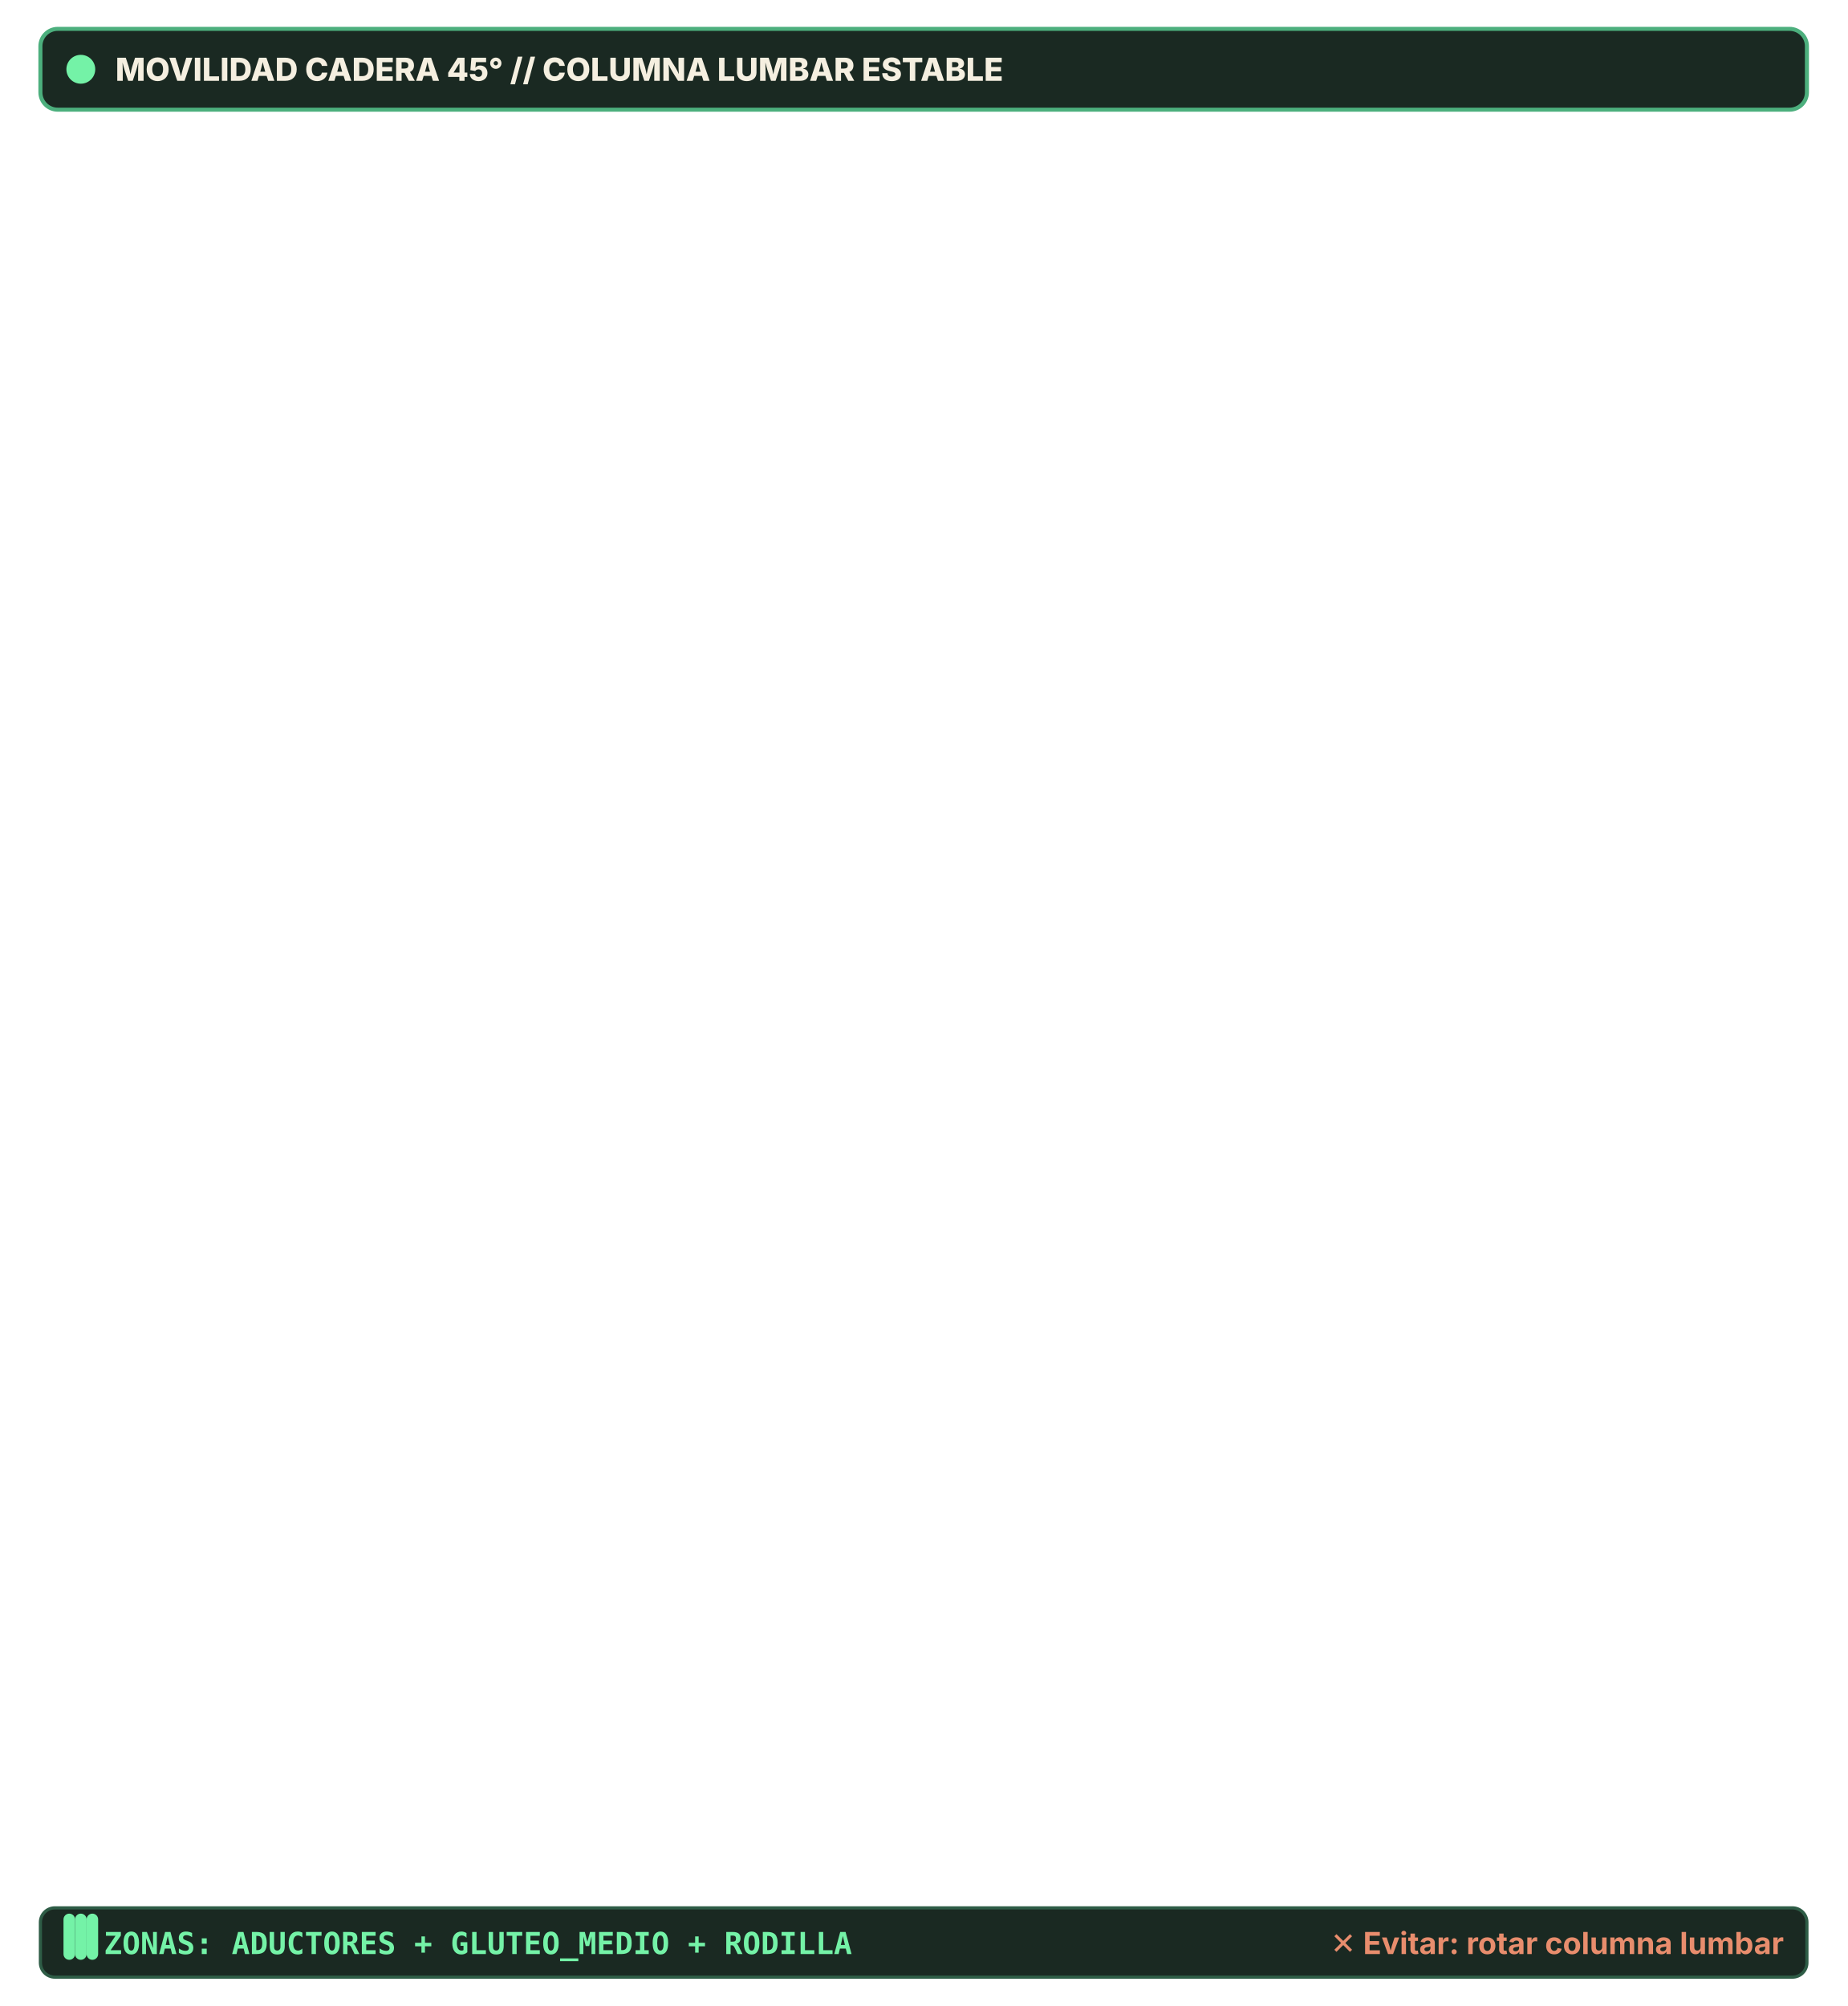
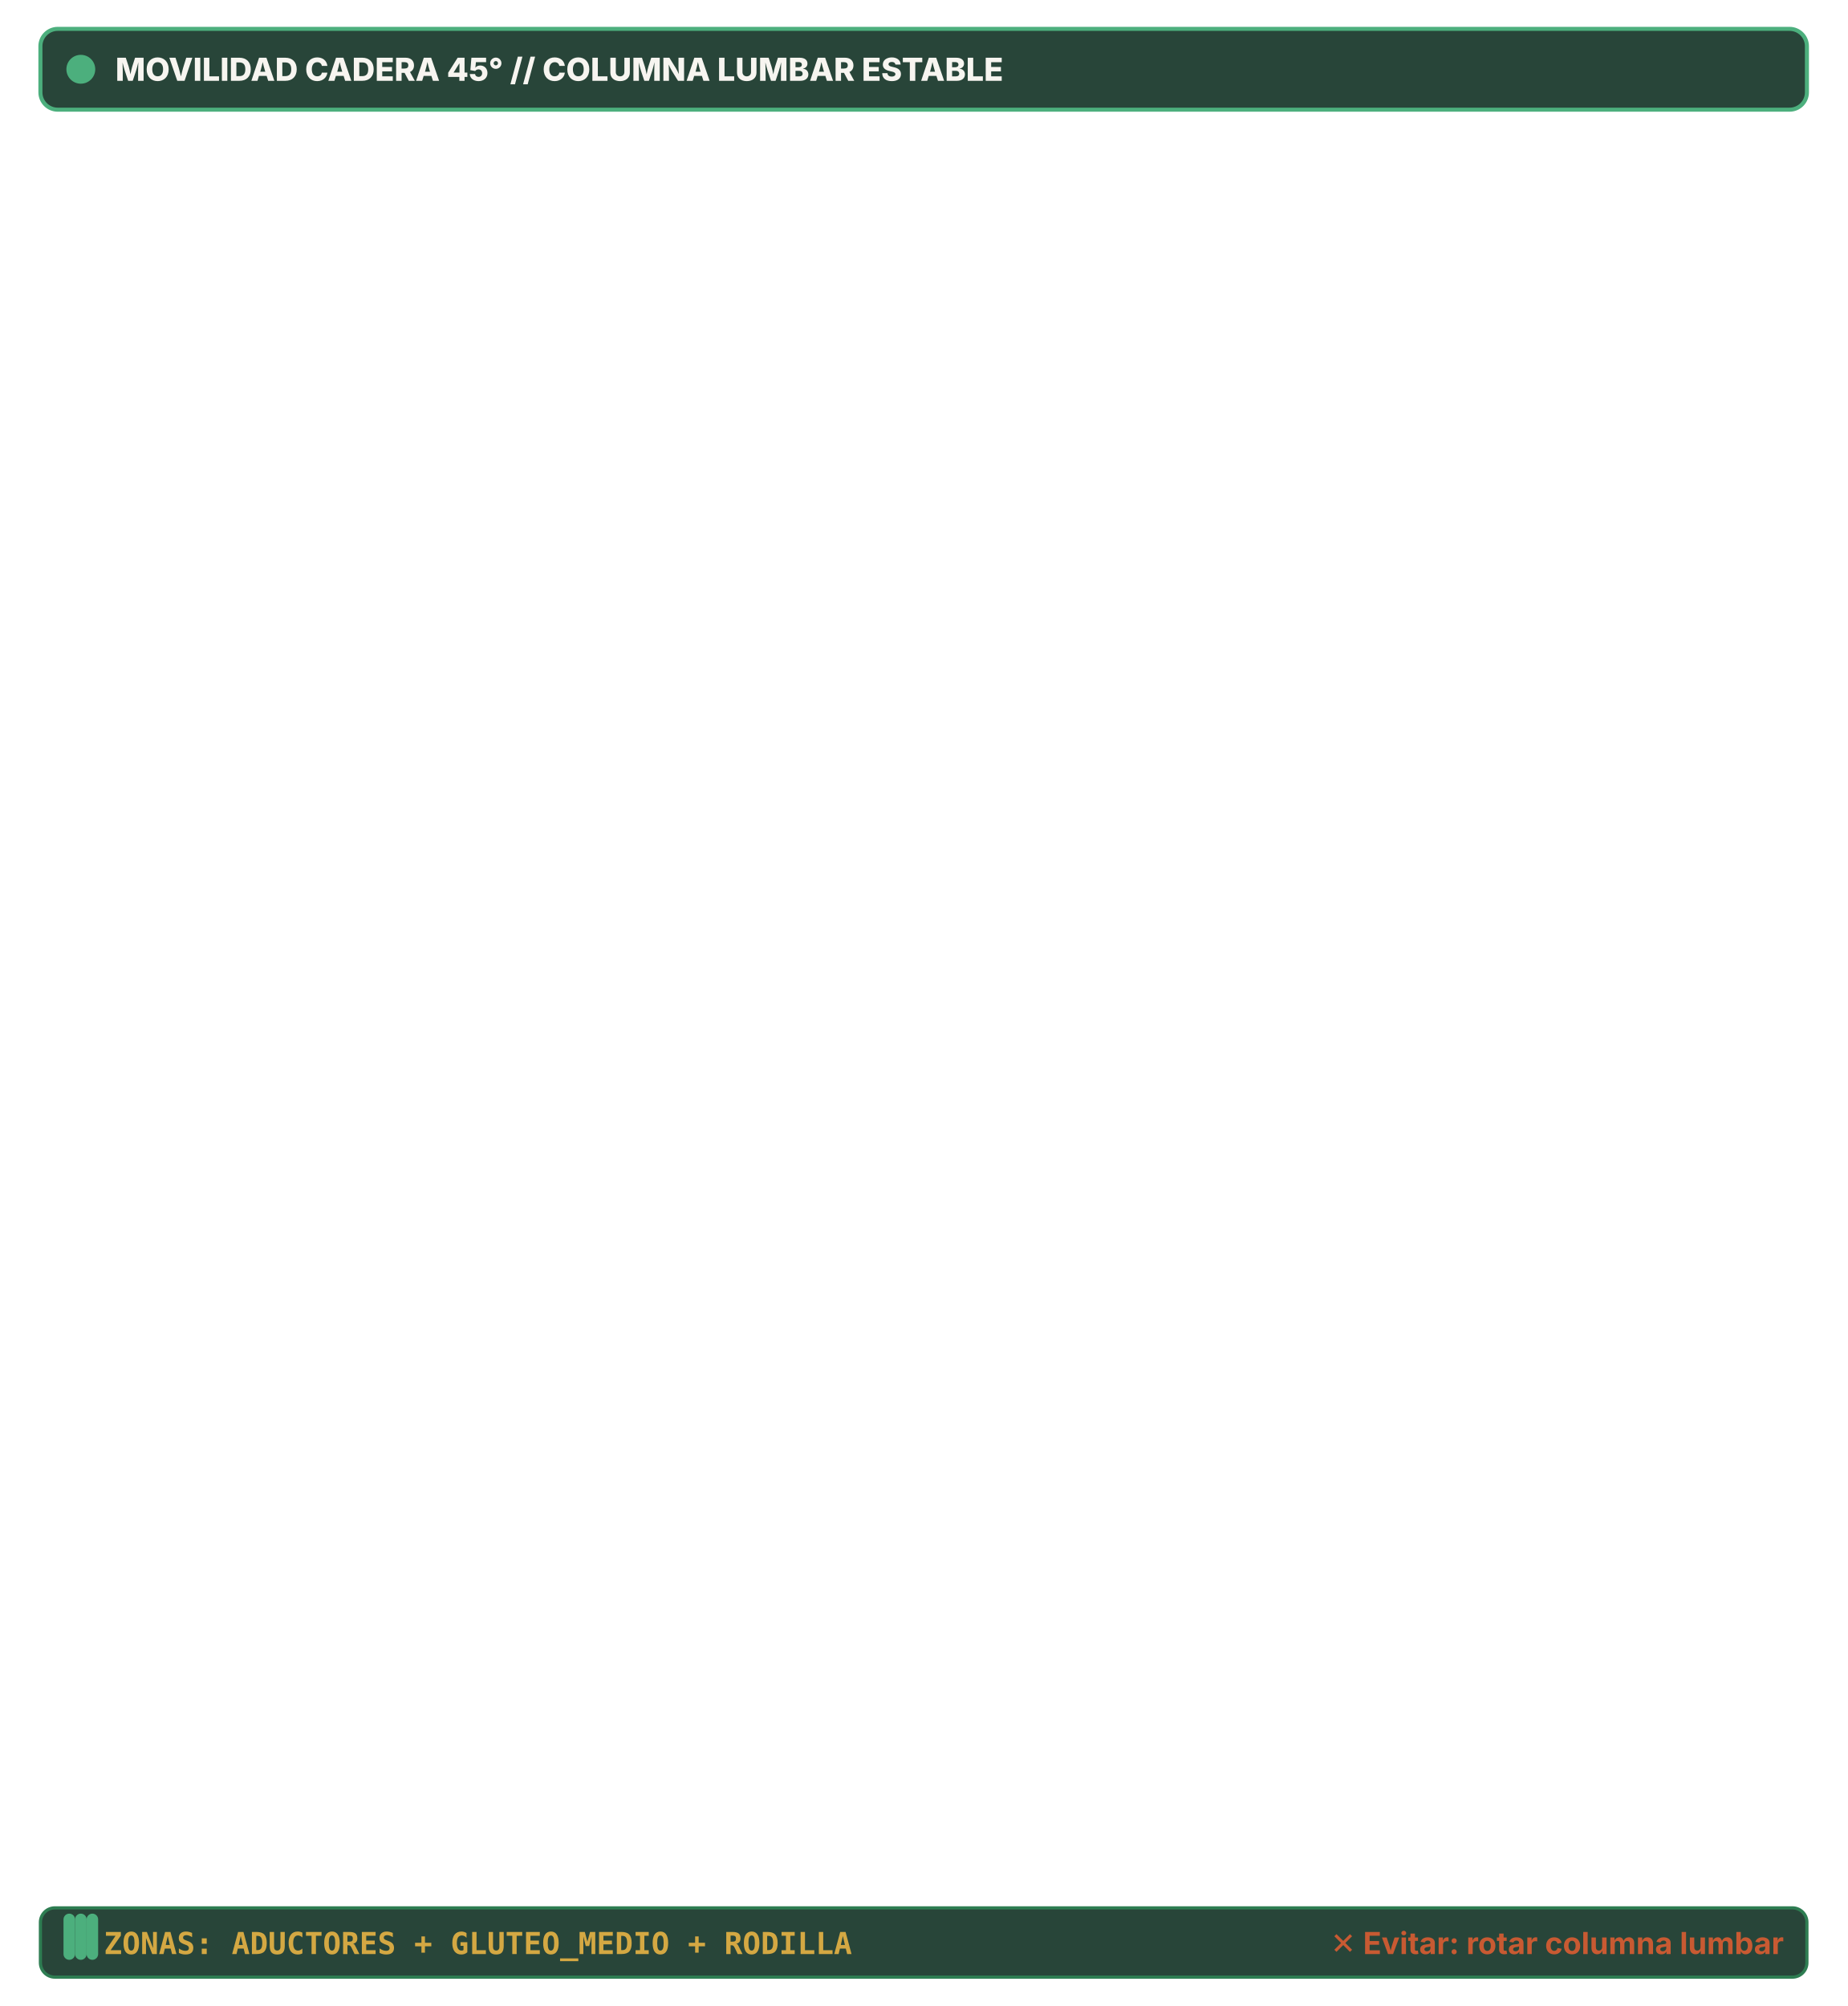
<svg xmlns="http://www.w3.org/2000/svg" viewBox="0 0 640 695" width="100%" height="auto" role="img" aria-labelledby="hex-008-title hex-008-desc">
  <defs>
    <style>
      .m11-pulse { animation: m11HudPulse 2.1s ease-in-out infinite; }
      @keyframes m11HudPulse { 0%, 100% { opacity: 0.45; } 50% { opacity: 1; } }
      @media (prefers-reduced-motion: reduce) {
        .m11-pulse { animation: none !important; }
      }
    </style>
  </defs>
  <g id="warning-layer" data-layer="warning-layer">
-     <rect x="14" y="10" width="612" height="28" rx="6" fill="#071710" fill-opacity="0.92" stroke="#4CAF7D" stroke-width="1.4" />
-     <circle class="m11-pulse" cx="28" cy="24" r="5" fill="#74F2A7" />
-     <text x="40" y="28" font-family="system-ui, -apple-system, sans-serif" font-size="11" font-weight="800" fill="#F5EFE0">MOVILIDAD CADERA 45° // COLUMNA LUMBAR ESTABLE</text>
+     <rect x="14" y="10" width="612" height="28" rx="6" fill="#1B3A2D" fill-opacity="0.94" stroke="#4CAF7D" stroke-width="1.4" />
+     <circle class="m11-pulse" cx="28" cy="24" r="5" fill="#4CAF7D" />
+     <text x="40" y="28" font-family="system-ui, -apple-system, sans-serif" font-size="11" font-weight="800" fill="#F7F5F0">MOVILIDAD CADERA 45° // COLUMNA LUMBAR ESTABLE</text>
  </g>
  <g id="muscle-zones" data-layer="muscle-zones" data-canonical-zones="aductores,gluteo_medio,rodilla">
-     <rect x="14" y="661" width="612" height="24" rx="5" fill="#071710" fill-opacity="0.92" stroke="#2E5C46" stroke-width="1.1" />
-     <rect id="zone-aductores" data-zone="aductores" class="m11-pulse" x="22" y="663" width="4" height="16" rx="2" fill="#74F2A7" />
-     <rect id="zone-gluteo_medio" data-zone="gluteo_medio" class="m11-pulse" x="26" y="663" width="4" height="16" rx="2" fill="#74F2A7" />
-     <rect id="zone-rodilla" data-zone="rodilla" class="m11-pulse" x="30" y="663" width="4" height="16" rx="2" fill="#74F2A7" />
-     <text x="36" y="677" font-family="ui-monospace, Consolas, monospace" font-size="10.5" font-weight="700" fill="#74F2A7">ZONAS: ADUCTORES + GLUTEO_MEDIO + RODILLA</text>
-     <text x="618" y="677" text-anchor="end" font-family="system-ui, -apple-system, sans-serif" font-size="10.5" font-weight="700" fill="#E88D6D">✕ Evitar: rotar columna lumbar</text>
+     <rect x="14" y="661" width="612" height="24" rx="5" fill="#1B3A2D" fill-opacity="0.94" stroke="#2E7D52" stroke-width="1.1" />
+     <rect id="zone-aductores" data-zone="aductores" class="m11-pulse" x="22" y="663" width="4" height="16" rx="2" fill="#4CAF7D" />
+     <rect id="zone-gluteo_medio" data-zone="gluteo_medio" class="m11-pulse" x="26" y="663" width="4" height="16" rx="2" fill="#4CAF7D" />
+     <rect id="zone-rodilla" data-zone="rodilla" class="m11-pulse" x="30" y="663" width="4" height="16" rx="2" fill="#4CAF7D" />
+     <text x="36" y="677" font-family="ui-monospace, Consolas, monospace" font-size="10.5" font-weight="700" fill="#D4A843">ZONAS: ADUCTORES + GLUTEO_MEDIO + RODILLA</text>
+     <text x="618" y="677" text-anchor="end" font-family="system-ui, -apple-system, sans-serif" font-size="10.5" font-weight="700" fill="#C85A32">✕ Evitar: rotar columna lumbar</text>
  </g>
</svg>
